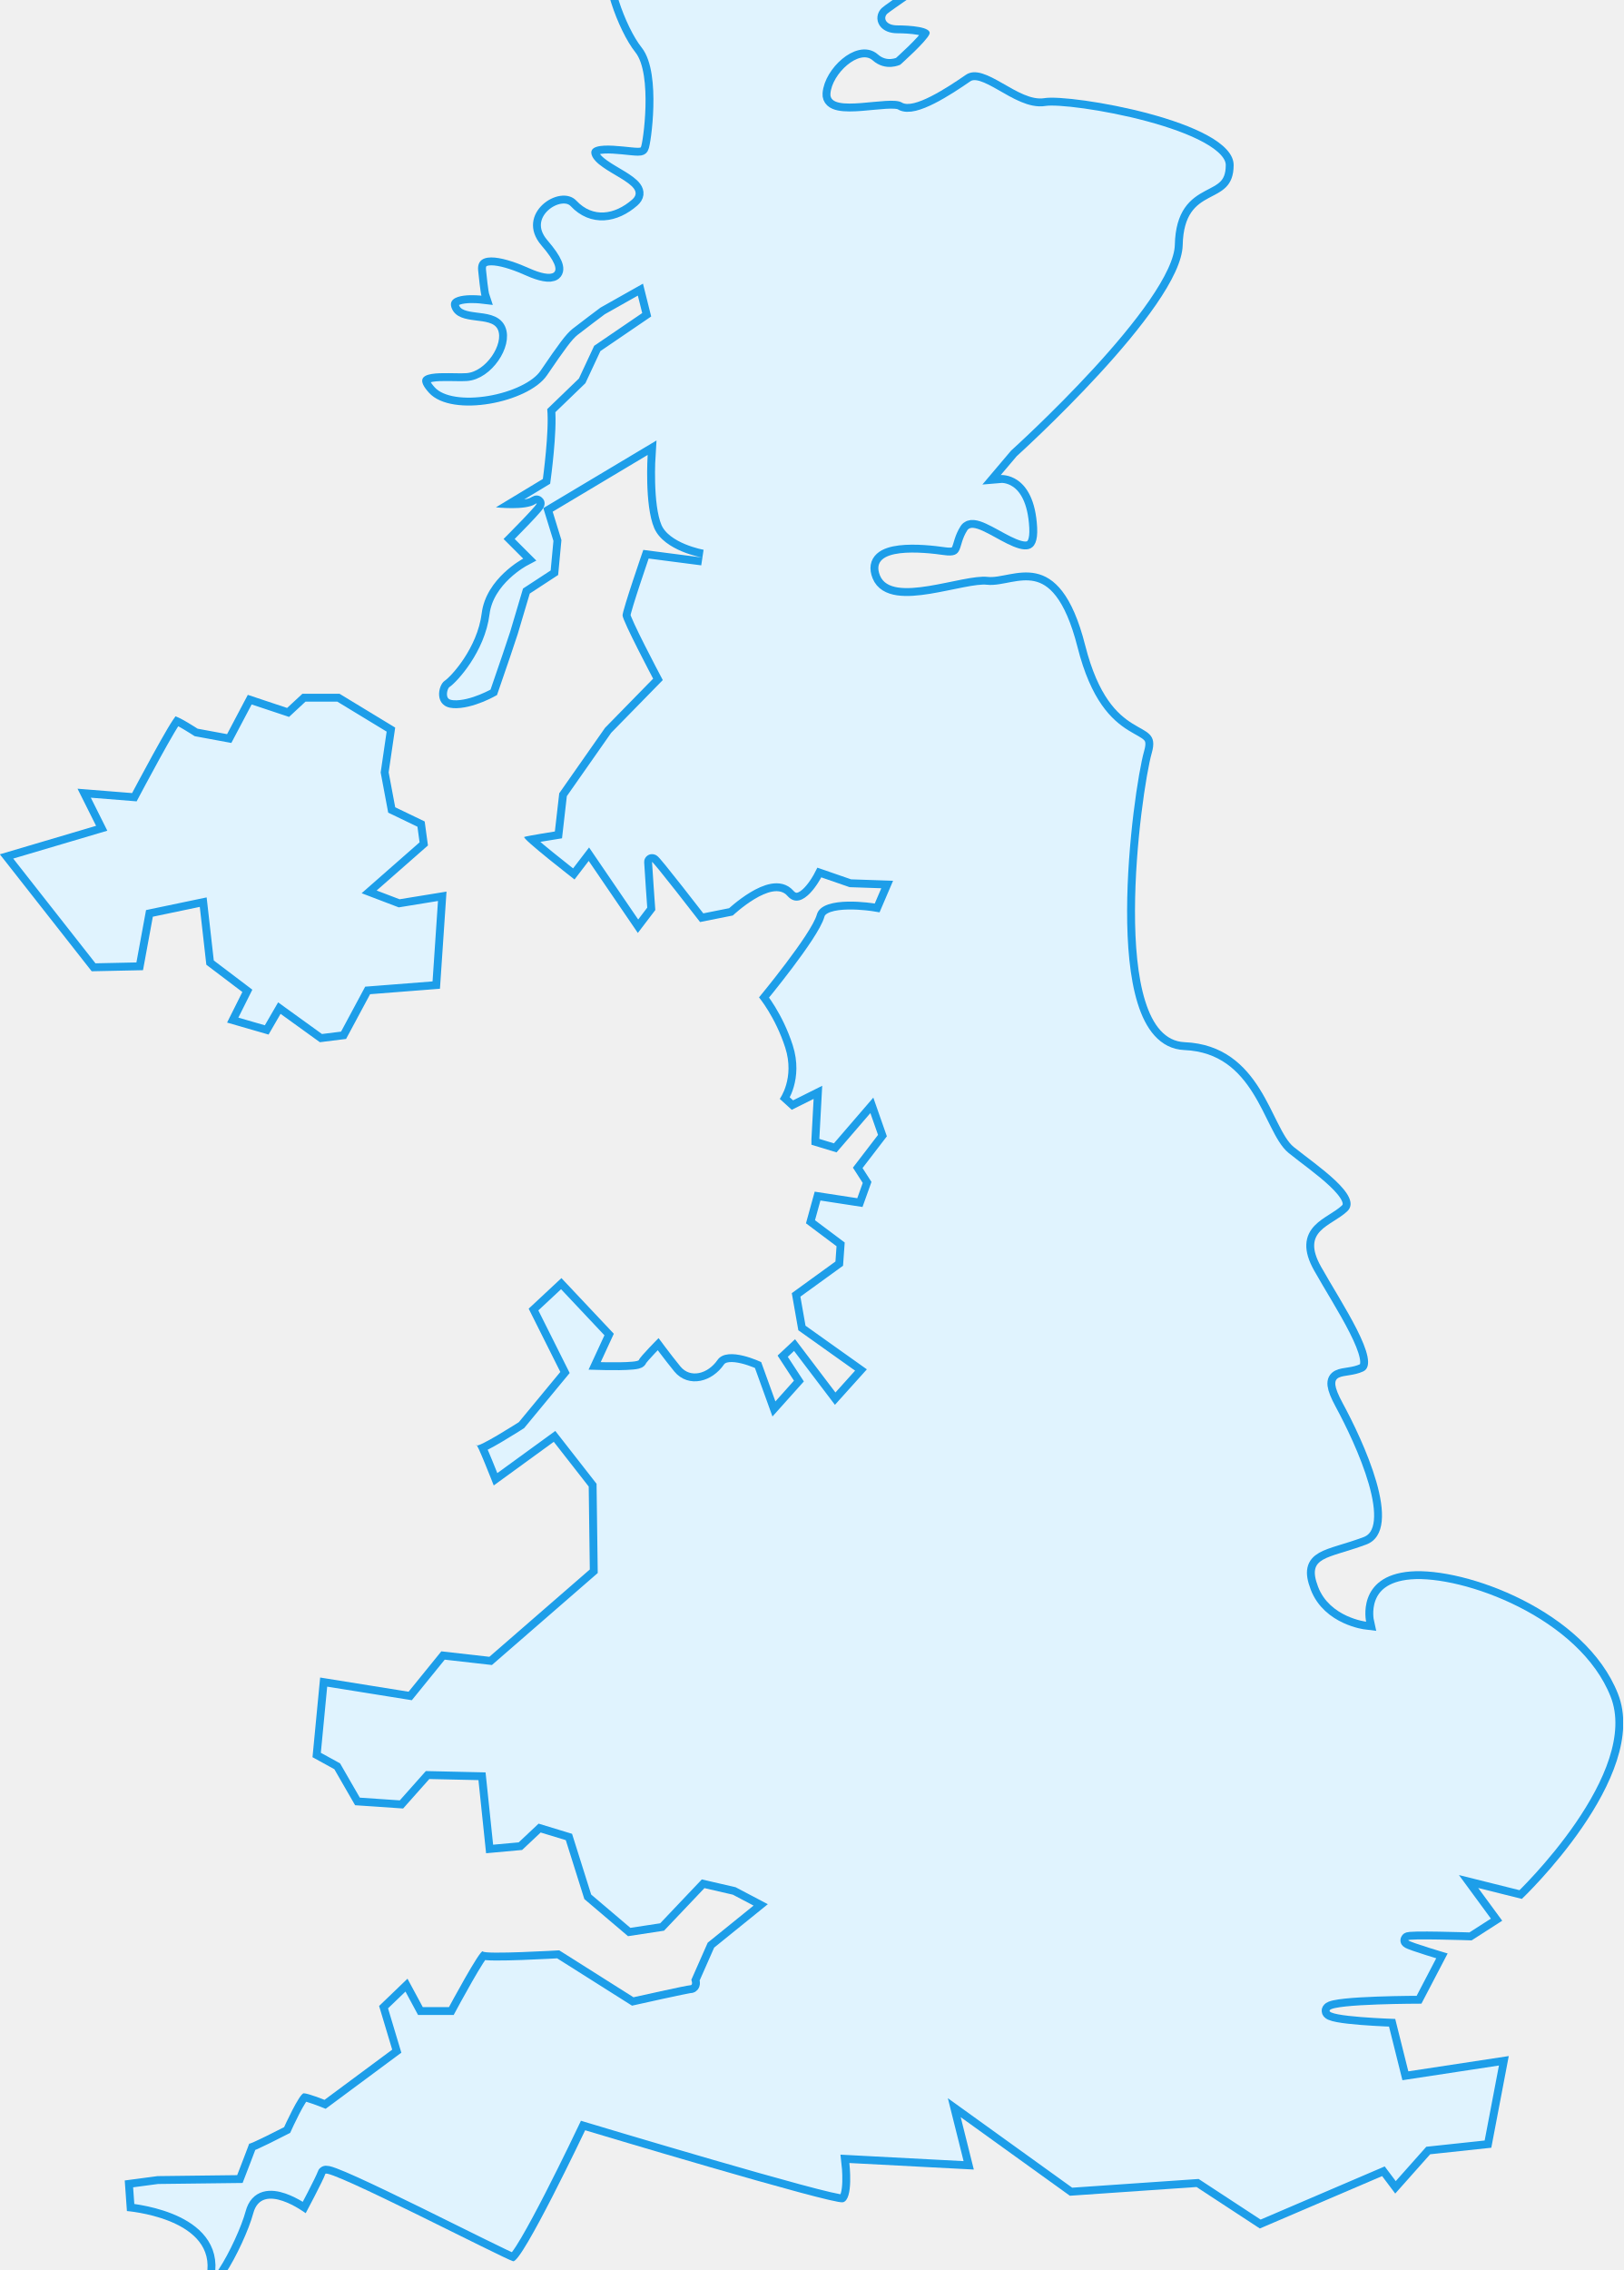
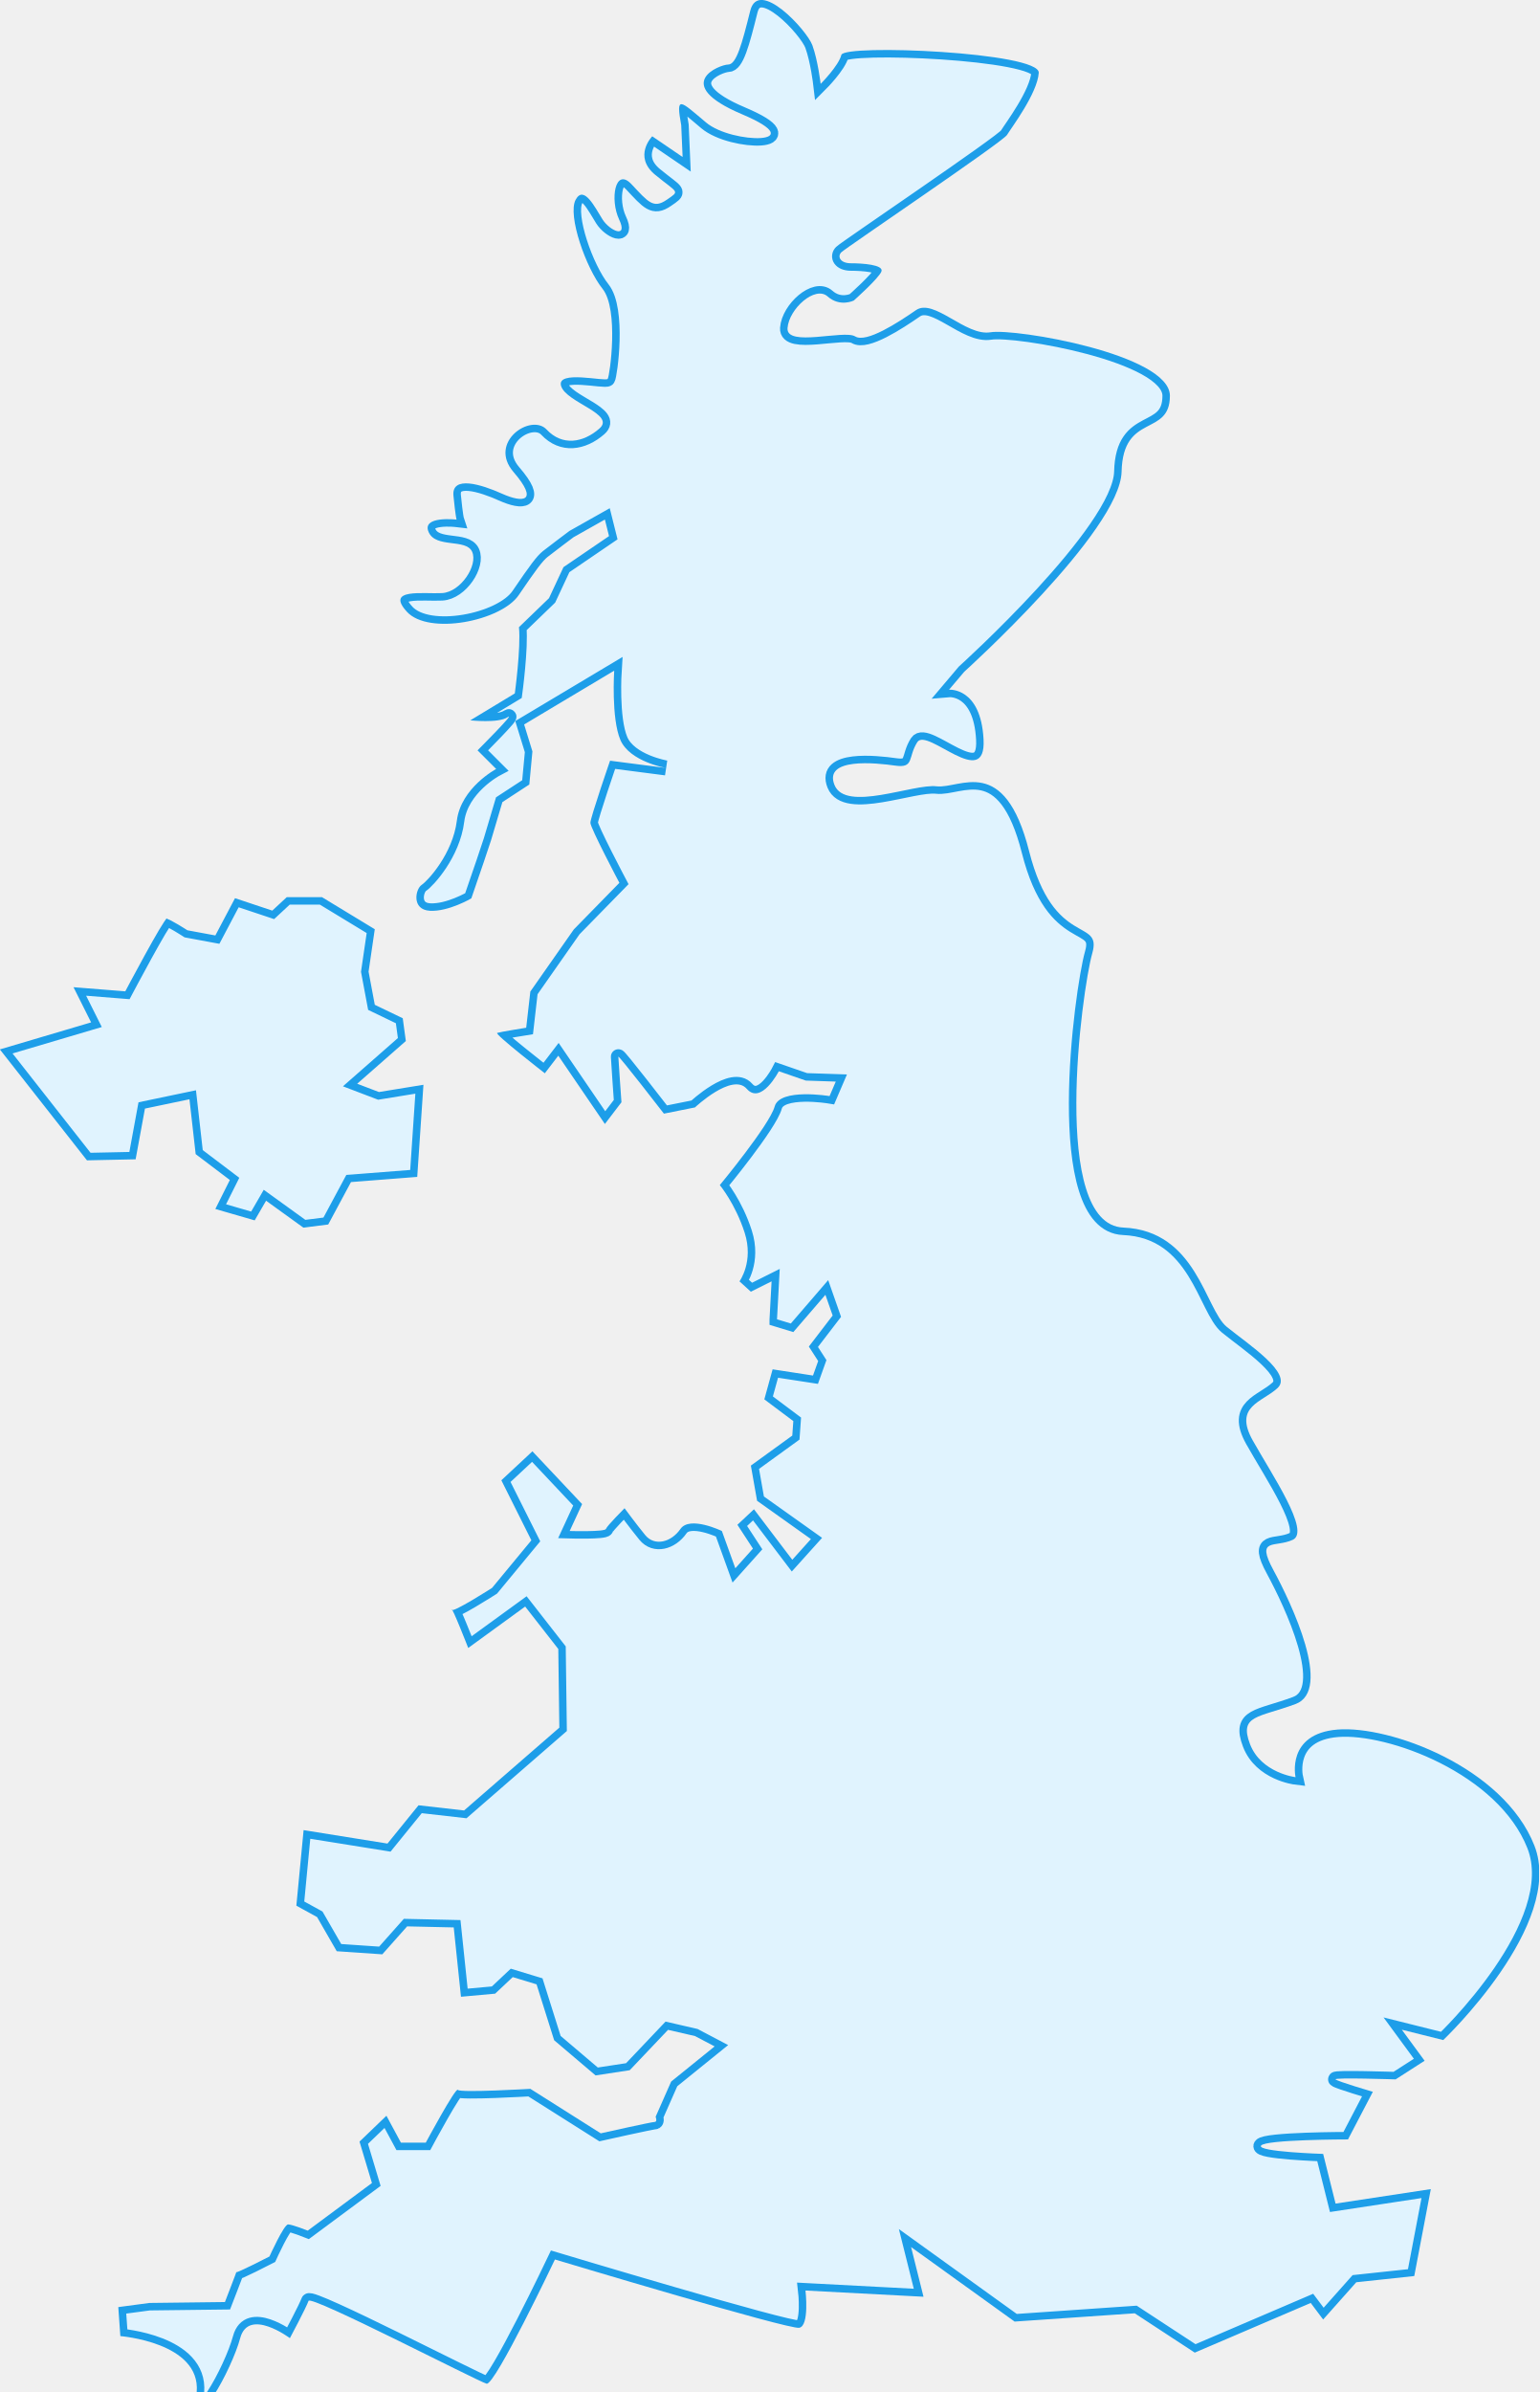
- <svg xmlns="http://www.w3.org/2000/svg" width="206" height="288" viewBox="0 0 206 288" fill="none">
-   <g clip-path="url(#clip0_589_990)">
-     <mask id="path-1-inside-1_589_990" fill="white">
-       <path d="M16.071 280.518C16.071 280.518 26.878 281.349 26.324 287.995C25.77 294.641 31.034 284.949 32.143 280.795C33.251 276.641 38.793 280.795 38.793 280.795C38.793 280.795 41.01 276.641 41.287 275.81C41.564 274.979 64.008 286.61 65.116 286.887C66.225 287.164 74.26 270.272 74.26 270.272C74.26 270.272 105.572 279.687 106.957 279.41C108.342 279.133 107.788 274.426 107.788 274.426L123.582 275.256L121.92 268.61L135.774 278.579L151.846 277.472L159.881 282.733L175.398 276.087L177.061 278.302L181.494 273.318L189.253 272.487L191.469 260.856L178.723 262.795L177.061 256.148C177.061 256.148 168.194 255.871 168.748 255.041C169.302 254.21 180.386 254.21 180.386 254.21L183.711 247.84C183.711 247.84 179 246.456 178.723 246.179C178.446 245.902 186.759 246.179 186.759 246.179L190.638 243.686L187.59 239.533L193.132 240.917C193.132 240.917 209.48 225.409 205.324 214.886C201.168 204.363 185.928 198.824 179 199.378C172.073 199.932 173.367 205.748 173.367 205.748C173.367 205.748 168.748 205.195 167.271 201.318C165.793 197.441 168.379 197.811 173.367 195.964C178.354 194.118 172.811 182.487 170.411 178.056C168.01 173.625 170.597 175.101 172.998 173.994C175.398 172.886 170.226 165.316 167.64 160.701C165.054 156.086 168.887 155.623 170.965 153.685C173.043 151.746 167.086 147.869 164.176 145.516C161.267 143.162 160.158 132.638 150.322 132.223C140.485 131.808 144.78 100.376 146.165 95.53C147.551 90.684 141.039 94.976 137.714 81.869C134.389 68.761 128.478 73.561 125.337 73.192C122.196 72.823 113.145 76.7 111.668 73.007C110.19 69.314 117.209 70.053 119.795 70.423C122.381 70.793 121.458 69.315 122.751 67.285C124.045 65.254 131.987 73.931 131.618 66.916C131.249 59.901 126.999 60.27 126.999 60.27L129.031 57.869C129.031 57.869 149.905 39.038 150.09 31.099C150.275 23.16 156.555 26.483 156.555 20.945C156.555 15.406 135.865 11.898 132.54 12.452C129.215 13.006 124.967 7.836 122.565 9.498C120.163 11.159 115.915 13.928 114.437 13.006C112.96 12.083 105.201 14.482 105.385 11.898C105.569 9.314 109.079 6.176 110.742 7.652C112.405 9.129 114.252 8.206 114.252 8.206C114.252 8.206 117.577 5.252 117.946 4.329C118.315 3.406 115.361 3.221 113.882 3.221C112.403 3.221 112.034 2.299 112.589 1.745C113.143 1.191 134.202 -13.024 134.756 -13.948C135.31 -14.872 138.819 -19.487 139.004 -22.256C139.189 -25.025 112.958 -26.133 112.589 -24.657C112.219 -23.18 109.818 -20.779 109.818 -20.779C109.818 -20.779 109.449 -23.918 108.709 -25.949C107.97 -27.981 101.505 -34.996 100.397 -30.565C99.288 -26.134 98.549 -23.365 97.441 -23.365C96.332 -23.365 89.682 -20.781 99.288 -16.719C108.894 -12.657 97.995 -12.657 94.486 -15.611C90.977 -18.565 90.421 -19.303 91.161 -15.242L91.346 -10.996L87.281 -13.765C87.281 -13.765 84.649 -11.088 87.697 -8.596C90.745 -6.103 91.022 -6.519 89.221 -5.273C87.42 -4.026 86.727 -4.996 84.51 -7.35C82.294 -9.704 81.601 -5.273 82.848 -2.642C84.095 -0.011 81.601 -1.119 80.631 -2.642C79.661 -4.165 78.137 -7.35 77.029 -5.273C75.921 -3.196 78.415 3.866 80.631 6.635C82.848 9.405 81.601 18.266 81.324 18.682C81.047 19.097 74.397 17.435 75.089 19.651C75.782 21.866 82.432 23.389 80.216 25.328C77.999 27.266 75.228 27.682 73.15 25.466C71.072 23.251 65.253 27.128 68.716 31.143C72.18 35.159 69.963 35.297 67.192 34.051C64.421 32.805 60.404 31.559 60.681 34.328C60.958 37.097 61.096 37.513 61.096 37.513C61.096 37.513 56.386 36.959 57.356 39.174C58.325 41.39 62.343 40.005 63.175 41.805C64.006 43.605 61.651 47.205 59.157 47.344C56.663 47.482 51.537 46.651 54.446 49.836C57.356 53.021 67.054 51.082 69.409 47.62C71.764 44.159 72.596 43.051 73.288 42.497C73.981 41.944 76.752 39.867 76.752 39.867L80.945 37.504L81.499 39.719L75.403 43.873L73.463 48.027L69.446 51.904C69.723 54.673 68.891 60.766 68.891 60.766L62.934 64.366C62.934 64.366 66.675 64.781 67.922 63.95C69.168 63.12 63.904 68.381 63.904 68.381L66.398 70.874C66.398 70.874 61.687 73.366 61.133 77.797C60.579 82.228 57.254 85.828 56.422 86.382C55.591 86.935 55.037 89.705 57.531 89.843C60.025 89.982 63.072 88.182 63.072 88.182L64.735 83.335L65.705 80.428L67.229 75.305L70.831 72.951L71.247 68.52L70.138 64.92L82.192 57.719C82.192 57.719 81.776 64.089 83.023 66.997C84.27 69.904 89.119 70.735 89.119 70.735L81.638 69.766C81.638 69.766 79.005 77.381 79.005 78.074C79.005 78.766 82.885 86.105 82.885 86.105L76.788 92.335L70.97 100.643L70.415 105.49C70.415 105.49 66.952 106.043 66.536 106.182C66.121 106.32 72.909 111.582 72.909 111.582L74.71 109.228L80.945 118.367L83.162 115.459C83.162 115.459 82.746 109.643 82.746 109.367C82.746 109.09 88.842 116.982 88.842 116.982L92.998 116.151C92.998 116.151 97.986 111.444 99.925 113.659C101.865 115.874 104.22 111.311 104.22 111.311L107.823 112.557L111.84 112.695L111.009 114.634C111.009 114.634 104.359 113.526 103.666 116.018C102.974 118.511 96.323 126.542 96.323 126.542C96.323 126.542 98.401 129.034 99.648 132.911C100.895 136.788 98.956 139.419 98.956 139.419L100.48 140.803L103.251 139.419L102.974 144.542V145.234L106.16 146.203L110.455 141.219L111.425 143.988L108.238 148.142L109.485 150.08L108.792 152.019L103.389 151.188L102.281 155.204L106.16 158.111L106.022 160.05L100.48 164.065L101.311 168.773L108.515 173.896L106.022 176.666L100.895 169.909L98.679 171.985L100.757 175.17L98.401 177.801L96.6 172.816C96.6 172.816 92.305 170.739 91.059 172.539C89.812 174.339 87.595 174.893 86.348 173.37C85.101 171.847 83.577 169.77 83.577 169.77C83.577 169.77 81.222 172.124 81.083 172.539C80.945 172.955 76.234 172.816 76.234 172.816L77.897 169.216L71.247 162.155L67.09 166.032L71.108 174.062L65.843 180.432C65.843 180.432 60.44 183.893 60.44 183.34C60.44 182.786 62.657 188.463 62.657 188.463L70.277 182.924L74.71 188.601L74.849 199.124L62.103 210.201L56.007 209.509L51.85 214.632L40.628 212.832L39.658 222.94L42.429 224.463L45.062 229.033L51.158 229.448L54.483 225.709L60.717 225.848L61.687 235.125L66.259 234.71L68.614 232.494L71.801 233.463L74.156 240.94L79.698 245.648L84.27 244.95L89.396 239.55L92.998 240.381L95.631 241.766L89.812 246.473L87.734 251.181C87.734 251.181 88.011 251.874 87.595 251.874C87.179 251.874 80.391 253.397 80.391 253.397L70.97 247.443C70.97 247.443 61.548 247.997 61.271 247.581C60.994 247.166 56.977 254.643 56.977 254.643H53.651L51.712 251.043L48.11 254.504L49.772 260.043L41.182 266.412C41.182 266.412 39.104 265.582 38.55 265.582C37.996 265.582 36.056 269.874 36.056 269.874C36.056 269.874 31.484 272.228 31.623 271.951C31.761 271.674 30.099 275.966 30.099 275.966L19.985 276.088L15.829 276.642L16.106 280.519L16.071 280.518Z" />
+ <svg xmlns="http://www.w3.org/2000/svg" width="206" height="320" viewBox="0 0 206 320" fill="none">
+   <g clip-path="url(#clip0_688_5181)">
+     <mask id="path-1-inside-1_688_5181" fill="white">
+       <path d="M16.071 312.518C16.071 312.518 26.878 313.349 26.324 319.995C25.77 326.641 31.034 316.949 32.143 312.795C33.251 308.641 38.793 312.795 38.793 312.795C38.793 312.795 41.01 308.641 41.287 307.81C41.564 306.979 64.008 318.61 65.116 318.887C66.225 319.164 74.26 302.272 74.26 302.272C74.26 302.272 105.572 311.687 106.957 311.41C108.342 311.133 107.788 306.426 107.788 306.426L123.582 307.256L121.92 300.61L135.774 310.579L151.846 309.472L159.881 314.733L175.398 308.087L177.061 310.302L181.494 305.318L189.253 304.487L191.469 292.856L178.723 294.795L177.061 288.148C177.061 288.148 168.194 287.871 168.748 287.041C169.302 286.21 180.386 286.21 180.386 286.21L183.711 279.84C183.711 279.84 179 278.456 178.723 278.179C178.446 277.902 186.759 278.179 186.759 278.179L190.638 275.686L187.59 271.533L193.132 272.917C193.132 272.917 209.48 257.409 205.324 246.886C201.168 236.363 185.928 230.824 179 231.378C172.073 231.932 173.367 237.748 173.367 237.748C173.367 237.748 168.748 237.195 167.271 233.318C165.793 229.441 168.379 229.811 173.367 227.964C178.354 226.118 172.811 214.487 170.411 210.056C168.01 205.625 170.597 207.101 172.998 205.994C175.398 204.886 170.226 197.316 167.64 192.701C165.054 188.086 168.887 187.623 170.965 185.685C173.043 183.746 167.086 179.869 164.176 177.516C161.267 175.162 160.158 164.638 150.322 164.223C140.485 163.808 144.78 132.376 146.165 127.53C147.551 122.684 141.039 126.976 137.714 113.869C134.389 100.761 128.478 105.561 125.337 105.192C122.196 104.823 113.145 108.7 111.668 105.007C110.19 101.314 117.209 102.053 119.795 102.423C122.381 102.793 121.458 101.315 122.751 99.285C124.045 97.254 131.987 105.931 131.618 98.916C131.249 91.901 126.999 92.269 126.999 92.269L129.031 89.869C129.031 89.869 149.905 71.038 150.09 63.099C150.275 55.16 156.555 58.483 156.555 52.945C156.555 47.406 135.865 43.898 132.54 44.452C129.215 45.006 124.967 39.836 122.565 41.498C120.163 43.159 115.915 45.928 114.437 45.006C112.96 44.083 105.201 46.482 105.385 43.898C105.569 41.314 109.079 38.175 110.742 39.652C112.405 41.129 114.252 40.206 114.252 40.206C114.252 40.206 117.577 37.252 117.946 36.329C118.315 35.406 115.361 35.221 113.882 35.221C112.403 35.221 112.034 34.298 112.589 33.745C113.143 33.191 134.202 18.976 134.756 18.052C135.31 17.128 138.819 12.513 139.004 9.744C139.189 6.975 112.958 5.867 112.589 7.343C112.219 8.82 109.818 11.22 109.818 11.22C109.818 11.22 109.449 8.082 108.709 6.051C107.97 4.019 101.505 -2.996 100.397 1.435C99.288 5.866 98.549 8.635 97.441 8.635C96.332 8.635 89.682 11.219 99.288 15.281C108.894 19.343 97.995 19.343 94.486 16.389C90.977 13.435 90.421 12.697 91.161 16.758L91.346 21.004L87.281 18.235C87.281 18.235 84.649 20.912 87.697 23.404C90.745 25.896 91.022 25.481 89.221 26.727C87.42 27.974 86.727 27.004 84.51 24.65C82.294 22.297 81.601 26.727 82.848 29.358C84.095 31.989 81.601 30.881 80.631 29.358C79.661 27.835 78.137 24.65 77.029 26.727C75.921 28.804 78.415 35.866 80.631 38.635C82.848 41.404 81.601 50.266 81.324 50.682C81.047 51.097 74.397 49.435 75.089 51.651C75.782 53.866 82.432 55.389 80.216 57.328C77.999 59.266 75.228 59.682 73.15 57.466C71.072 55.251 65.253 59.128 68.716 63.143C72.18 67.159 69.963 67.297 67.192 66.051C64.421 64.805 60.404 63.559 60.681 66.328C60.958 69.097 61.096 69.513 61.096 69.513C61.096 69.513 56.386 68.959 57.356 71.174C58.325 73.39 62.343 72.005 63.175 73.805C64.006 75.605 61.651 79.205 59.157 79.344C56.663 79.482 51.537 78.651 54.446 81.836C57.356 85.021 67.054 83.082 69.409 79.621C71.764 76.159 72.596 75.051 73.288 74.497C73.981 73.944 76.752 71.867 76.752 71.867L80.945 69.504L81.499 71.719L75.403 75.873L73.463 80.027L69.446 83.904C69.723 86.673 68.891 92.766 68.891 92.766L62.934 96.366C62.934 96.366 66.675 96.781 67.922 95.95C69.168 95.12 63.904 100.381 63.904 100.381L66.398 102.874C66.398 102.874 61.687 105.366 61.133 109.797C60.579 114.228 57.254 117.828 56.422 118.382C55.591 118.935 55.037 121.705 57.531 121.843C60.025 121.982 63.072 120.182 63.072 120.182L64.735 115.335L65.705 112.428L67.229 107.304L70.831 104.951L71.247 100.52L70.138 96.92L82.192 89.719C82.192 89.719 81.776 96.089 83.023 98.997C84.27 101.904 89.119 102.735 89.119 102.735L81.638 101.766C81.638 101.766 79.005 109.381 79.005 110.074C79.005 110.766 82.885 118.105 82.885 118.105L76.788 124.336L70.97 132.643L70.415 137.49C70.415 137.49 66.952 138.043 66.536 138.182C66.121 138.32 72.909 143.582 72.909 143.582L74.71 141.228L80.945 150.367L83.162 147.459C83.162 147.459 82.746 141.643 82.746 141.367C82.746 141.09 88.842 148.982 88.842 148.982L92.998 148.151C92.998 148.151 97.986 143.444 99.925 145.659C101.865 147.874 104.22 143.311 104.22 143.311L107.823 144.557L111.84 144.695L111.009 146.634C111.009 146.634 104.359 145.526 103.666 148.018C102.974 150.511 96.323 158.542 96.323 158.542C96.323 158.542 98.401 161.034 99.648 164.911C100.895 168.788 98.956 171.419 98.956 171.419L100.48 172.803L103.251 171.419L102.974 176.542V177.234L106.16 178.203L110.455 173.219L111.425 175.988L108.238 180.142L109.485 182.08L108.792 184.019L103.389 183.188L102.281 187.204L106.16 190.111L106.022 192.05L100.48 196.065L101.311 200.773L108.515 205.896L106.022 208.666L100.895 201.909L98.679 203.985L100.757 207.17L98.401 209.801L96.6 204.816C96.6 204.816 92.305 202.739 91.059 204.539C89.812 206.339 87.595 206.893 86.348 205.37C85.101 203.847 83.577 201.77 83.577 201.77C83.577 201.77 81.222 204.124 81.083 204.539C80.945 204.955 76.234 204.816 76.234 204.816L77.897 201.216L71.247 194.155L67.09 198.032L71.108 206.062L65.843 212.432C65.843 212.432 60.44 215.893 60.44 215.34C60.44 214.786 62.657 220.463 62.657 220.463L70.277 214.924L74.71 220.601L74.849 231.124L62.103 242.201L56.007 241.509L51.85 246.632L40.628 244.832L39.658 254.94L42.429 256.463L45.062 261.033L51.158 261.448L54.483 257.709L60.717 257.848L61.687 267.125L66.259 266.71L68.614 264.494L71.801 265.463L74.156 272.94L79.698 277.648L84.27 276.95L89.396 271.55L92.998 272.381L95.631 273.766L89.812 278.473L87.734 283.181C87.734 283.181 88.011 283.874 87.595 283.874C87.179 283.874 80.391 285.397 80.391 285.397L70.97 279.443C70.97 279.443 61.548 279.997 61.271 279.581C60.994 279.166 56.977 286.643 56.977 286.643H53.651L51.712 283.043L48.11 286.504L49.772 292.043L41.182 298.412C41.182 298.412 39.104 297.582 38.55 297.582C37.996 297.582 36.056 301.874 36.056 301.874C36.056 301.874 31.484 304.228 31.623 303.951C31.761 303.674 30.099 307.966 30.099 307.966L19.985 308.088L15.829 308.642L16.106 312.519L16.071 312.518Z" />
    </mask>
-     <path d="M16.071 280.518C16.071 280.518 26.878 281.349 26.324 287.995C25.77 294.641 31.034 284.949 32.143 280.795C33.251 276.641 38.793 280.795 38.793 280.795C38.793 280.795 41.01 276.641 41.287 275.81C41.564 274.979 64.008 286.61 65.116 286.887C66.225 287.164 74.26 270.272 74.26 270.272C74.26 270.272 105.572 279.687 106.957 279.41C108.342 279.133 107.788 274.426 107.788 274.426L123.582 275.256L121.92 268.61L135.774 278.579L151.846 277.472L159.881 282.733L175.398 276.087L177.061 278.302L181.494 273.318L189.253 272.487L191.469 260.856L178.723 262.795L177.061 256.148C177.061 256.148 168.194 255.871 168.748 255.041C169.302 254.21 180.386 254.21 180.386 254.21L183.711 247.84C183.711 247.84 179 246.456 178.723 246.179C178.446 245.902 186.759 246.179 186.759 246.179L190.638 243.686L187.59 239.533L193.132 240.917C193.132 240.917 209.48 225.409 205.324 214.886C201.168 204.363 185.928 198.824 179 199.378C172.073 199.932 173.367 205.748 173.367 205.748C173.367 205.748 168.748 205.195 167.271 201.318C165.793 197.441 168.379 197.811 173.367 195.964C178.354 194.118 172.811 182.487 170.411 178.056C168.01 173.625 170.597 175.101 172.998 173.994C175.398 172.886 170.226 165.316 167.64 160.701C165.054 156.086 168.887 155.623 170.965 153.685C173.043 151.746 167.086 147.869 164.176 145.516C161.267 143.162 160.158 132.638 150.322 132.223C140.485 131.808 144.78 100.376 146.165 95.53C147.551 90.684 141.039 94.976 137.714 81.869C134.389 68.761 128.478 73.561 125.337 73.192C122.196 72.823 113.145 76.7 111.668 73.007C110.19 69.314 117.209 70.053 119.795 70.423C122.381 70.793 121.458 69.315 122.751 67.285C124.045 65.254 131.987 73.931 131.618 66.916C131.249 59.901 126.999 60.27 126.999 60.27L129.031 57.869C129.031 57.869 149.905 39.038 150.09 31.099C150.275 23.16 156.555 26.483 156.555 20.945C156.555 15.406 135.865 11.898 132.54 12.452C129.215 13.006 124.967 7.836 122.565 9.498C120.163 11.159 115.915 13.928 114.437 13.006C112.96 12.083 105.201 14.482 105.385 11.898C105.569 9.314 109.079 6.176 110.742 7.652C112.405 9.129 114.252 8.206 114.252 8.206C114.252 8.206 117.577 5.252 117.946 4.329C118.315 3.406 115.361 3.221 113.882 3.221C112.403 3.221 112.034 2.299 112.589 1.745C113.143 1.191 134.202 -13.024 134.756 -13.948C135.31 -14.872 138.819 -19.487 139.004 -22.256C139.189 -25.025 112.958 -26.133 112.589 -24.657C112.219 -23.18 109.818 -20.779 109.818 -20.779C109.818 -20.779 109.449 -23.918 108.709 -25.949C107.97 -27.981 101.505 -34.996 100.397 -30.565C99.288 -26.134 98.549 -23.365 97.441 -23.365C96.332 -23.365 89.682 -20.781 99.288 -16.719C108.894 -12.657 97.995 -12.657 94.486 -15.611C90.977 -18.565 90.421 -19.303 91.161 -15.242L91.346 -10.996L87.281 -13.765C87.281 -13.765 84.649 -11.088 87.697 -8.596C90.745 -6.103 91.022 -6.519 89.221 -5.273C87.42 -4.026 86.727 -4.996 84.51 -7.35C82.294 -9.704 81.601 -5.273 82.848 -2.642C84.095 -0.011 81.601 -1.119 80.631 -2.642C79.661 -4.165 78.137 -7.35 77.029 -5.273C75.921 -3.196 78.415 3.866 80.631 6.635C82.848 9.405 81.601 18.266 81.324 18.682C81.047 19.097 74.397 17.435 75.089 19.651C75.782 21.866 82.432 23.389 80.216 25.328C77.999 27.266 75.228 27.682 73.15 25.466C71.072 23.251 65.253 27.128 68.716 31.143C72.18 35.159 69.963 35.297 67.192 34.051C64.421 32.805 60.404 31.559 60.681 34.328C60.958 37.097 61.096 37.513 61.096 37.513C61.096 37.513 56.386 36.959 57.356 39.174C58.325 41.39 62.343 40.005 63.175 41.805C64.006 43.605 61.651 47.205 59.157 47.344C56.663 47.482 51.537 46.651 54.446 49.836C57.356 53.021 67.054 51.082 69.409 47.62C71.764 44.159 72.596 43.051 73.288 42.497C73.981 41.944 76.752 39.867 76.752 39.867L80.945 37.504L81.499 39.719L75.403 43.873L73.463 48.027L69.446 51.904C69.723 54.673 68.891 60.766 68.891 60.766L62.934 64.366C62.934 64.366 66.675 64.781 67.922 63.95C69.168 63.12 63.904 68.381 63.904 68.381L66.398 70.874C66.398 70.874 61.687 73.366 61.133 77.797C60.579 82.228 57.254 85.828 56.422 86.382C55.591 86.935 55.037 89.705 57.531 89.843C60.025 89.982 63.072 88.182 63.072 88.182L64.735 83.335L65.705 80.428L67.229 75.305L70.831 72.951L71.247 68.52L70.138 64.92L82.192 57.719C82.192 57.719 81.776 64.089 83.023 66.997C84.27 69.904 89.119 70.735 89.119 70.735L81.638 69.766C81.638 69.766 79.005 77.381 79.005 78.074C79.005 78.766 82.885 86.105 82.885 86.105L76.788 92.335L70.97 100.643L70.415 105.49C70.415 105.49 66.952 106.043 66.536 106.182C66.121 106.32 72.909 111.582 72.909 111.582L74.71 109.228L80.945 118.367L83.162 115.459C83.162 115.459 82.746 109.643 82.746 109.367C82.746 109.09 88.842 116.982 88.842 116.982L92.998 116.151C92.998 116.151 97.986 111.444 99.925 113.659C101.865 115.874 104.22 111.311 104.22 111.311L107.823 112.557L111.84 112.695L111.009 114.634C111.009 114.634 104.359 113.526 103.666 116.018C102.974 118.511 96.323 126.542 96.323 126.542C96.323 126.542 98.401 129.034 99.648 132.911C100.895 136.788 98.956 139.419 98.956 139.419L100.48 140.803L103.251 139.419L102.974 144.542V145.234L106.16 146.203L110.455 141.219L111.425 143.988L108.238 148.142L109.485 150.08L108.792 152.019L103.389 151.188L102.281 155.204L106.16 158.111L106.022 160.05L100.48 164.065L101.311 168.773L108.515 173.896L106.022 176.666L100.895 169.909L98.679 171.985L100.757 175.17L98.401 177.801L96.6 172.816C96.6 172.816 92.305 170.739 91.059 172.539C89.812 174.339 87.595 174.893 86.348 173.37C85.101 171.847 83.577 169.77 83.577 169.77C83.577 169.77 81.222 172.124 81.083 172.539C80.945 172.955 76.234 172.816 76.234 172.816L77.897 169.216L71.247 162.155L67.09 166.032L71.108 174.062L65.843 180.432C65.843 180.432 60.44 183.893 60.44 183.34C60.44 182.786 62.657 188.463 62.657 188.463L70.277 182.924L74.71 188.601L74.849 199.124L62.103 210.201L56.007 209.509L51.85 214.632L40.628 212.832L39.658 222.94L42.429 224.463L45.062 229.033L51.158 229.448L54.483 225.709L60.717 225.848L61.687 235.125L66.259 234.71L68.614 232.494L71.801 233.463L74.156 240.94L79.698 245.648L84.27 244.95L89.396 239.55L92.998 240.381L95.631 241.766L89.812 246.473L87.734 251.181C87.734 251.181 88.011 251.874 87.595 251.874C87.179 251.874 80.391 253.397 80.391 253.397L70.97 247.443C70.97 247.443 61.548 247.997 61.271 247.581C60.994 247.166 56.977 254.643 56.977 254.643H53.651L51.712 251.043L48.11 254.504L49.772 260.043L41.182 266.412C41.182 266.412 39.104 265.582 38.55 265.582C37.996 265.582 36.056 269.874 36.056 269.874C36.056 269.874 31.484 272.228 31.623 271.951C31.761 271.674 30.099 275.966 30.099 275.966L19.985 276.088L15.829 276.642L16.106 280.519L16.071 280.518Z" fill="#E0F3FE" stroke="#1D9EE9" stroke-width="2" mask="url(#path-1-inside-1_589_990)" />
-     <path d="M42.947 88.519L49.609 92.566L48.827 97.916L48.815 97.999L48.831 98.081L49.662 102.512L49.709 102.761L49.937 102.87L53.435 104.553L53.777 107.067L47.468 112.606L46.845 113.153L47.62 113.449L50.529 114.557L50.655 114.604L50.788 114.583L56.123 113.715L55.363 124.979L46.928 125.638L46.655 125.658L46.526 125.899L43.601 131.348L40.727 131.708L35.898 128.223L35.45 127.899L35.174 128.378L33.846 130.669L29.533 129.422L31.204 126.083L31.39 125.711L31.059 125.46L26.657 122.127L25.851 115.003L25.789 114.457L25.251 114.569L19.294 115.815L18.965 115.885L18.904 116.215L17.73 122.598L11.877 122.723L0.83 108.659L12.334 105.253L12.906 105.084L12.639 104.55L10.681 100.635L16.724 101.118L17.052 101.145L17.206 100.854L17.207 100.852C17.208 100.85 17.209 100.849 17.21 100.847C17.212 100.842 17.216 100.835 17.221 100.826C17.23 100.808 17.245 100.781 17.264 100.745C17.301 100.674 17.357 100.571 17.427 100.438C17.567 100.174 17.769 99.795 18.012 99.342C18.498 98.434 19.152 97.224 19.817 96.015C20.483 94.805 21.16 93.599 21.694 92.697C21.962 92.245 22.191 91.877 22.362 91.625C22.395 91.577 22.425 91.534 22.451 91.497C22.519 91.527 22.598 91.565 22.686 91.61C22.952 91.746 23.275 91.931 23.592 92.119C23.907 92.307 24.211 92.494 24.436 92.636C24.549 92.706 24.641 92.766 24.705 92.807C24.737 92.827 24.762 92.843 24.779 92.853C24.788 92.859 24.794 92.863 24.799 92.866C24.801 92.868 24.803 92.868 24.804 92.869L24.805 92.87L24.889 92.924L24.985 92.942L28.727 93.635L29.088 93.701L29.26 93.376L31.693 88.766L36.279 90.294L36.56 90.388L36.777 90.186L38.572 88.519H42.947Z" fill="#E0F3FE" stroke="#1D9EE9" />
+     <path d="M16.071 312.518C16.071 312.518 26.878 313.349 26.324 319.995C25.77 326.641 31.034 316.949 32.143 312.795C33.251 308.641 38.793 312.795 38.793 312.795C38.793 312.795 41.01 308.641 41.287 307.81C41.564 306.979 64.008 318.61 65.116 318.887C66.225 319.164 74.26 302.272 74.26 302.272C74.26 302.272 105.572 311.687 106.957 311.41C108.342 311.133 107.788 306.426 107.788 306.426L123.582 307.256L121.92 300.61L135.774 310.579L151.846 309.472L159.881 314.733L175.398 308.087L177.061 310.302L181.494 305.318L189.253 304.487L191.469 292.856L178.723 294.795L177.061 288.148C177.061 288.148 168.194 287.871 168.748 287.041C169.302 286.21 180.386 286.21 180.386 286.21L183.711 279.84C183.711 279.84 179 278.456 178.723 278.179C178.446 277.902 186.759 278.179 186.759 278.179L190.638 275.686L187.59 271.533L193.132 272.917C193.132 272.917 209.48 257.409 205.324 246.886C201.168 236.363 185.928 230.824 179 231.378C172.073 231.932 173.367 237.748 173.367 237.748C173.367 237.748 168.748 237.195 167.271 233.318C165.793 229.441 168.379 229.811 173.367 227.964C178.354 226.118 172.811 214.487 170.411 210.056C168.01 205.625 170.597 207.101 172.998 205.994C175.398 204.886 170.226 197.316 167.64 192.701C165.054 188.086 168.887 187.623 170.965 185.685C173.043 183.746 167.086 179.869 164.176 177.516C161.267 175.162 160.158 164.638 150.322 164.223C140.485 163.808 144.78 132.376 146.165 127.53C147.551 122.684 141.039 126.976 137.714 113.869C134.389 100.761 128.478 105.561 125.337 105.192C122.196 104.823 113.145 108.7 111.668 105.007C110.19 101.314 117.209 102.053 119.795 102.423C122.381 102.793 121.458 101.315 122.751 99.285C124.045 97.254 131.987 105.931 131.618 98.916C131.249 91.901 126.999 92.269 126.999 92.269L129.031 89.869C129.031 89.869 149.905 71.038 150.09 63.099C150.275 55.16 156.555 58.483 156.555 52.945C156.555 47.406 135.865 43.898 132.54 44.452C129.215 45.006 124.967 39.836 122.565 41.498C120.163 43.159 115.915 45.928 114.437 45.006C112.96 44.083 105.201 46.482 105.385 43.898C105.569 41.314 109.079 38.175 110.742 39.652C112.405 41.129 114.252 40.206 114.252 40.206C114.252 40.206 117.577 37.252 117.946 36.329C118.315 35.406 115.361 35.221 113.882 35.221C112.403 35.221 112.034 34.298 112.589 33.745C113.143 33.191 134.202 18.976 134.756 18.052C135.31 17.128 138.819 12.513 139.004 9.744C139.189 6.975 112.958 5.867 112.589 7.343C112.219 8.82 109.818 11.22 109.818 11.22C109.818 11.22 109.449 8.082 108.709 6.051C107.97 4.019 101.505 -2.996 100.397 1.435C99.288 5.866 98.549 8.635 97.441 8.635C96.332 8.635 89.682 11.219 99.288 15.281C108.894 19.343 97.995 19.343 94.486 16.389C90.977 13.435 90.421 12.697 91.161 16.758L91.346 21.004L87.281 18.235C87.281 18.235 84.649 20.912 87.697 23.404C90.745 25.896 91.022 25.481 89.221 26.727C87.42 27.974 86.727 27.004 84.51 24.65C82.294 22.297 81.601 26.727 82.848 29.358C84.095 31.989 81.601 30.881 80.631 29.358C79.661 27.835 78.137 24.65 77.029 26.727C75.921 28.804 78.415 35.866 80.631 38.635C82.848 41.404 81.601 50.266 81.324 50.682C81.047 51.097 74.397 49.435 75.089 51.651C75.782 53.866 82.432 55.389 80.216 57.328C77.999 59.266 75.228 59.682 73.15 57.466C71.072 55.251 65.253 59.128 68.716 63.143C72.18 67.159 69.963 67.297 67.192 66.051C64.421 64.805 60.404 63.559 60.681 66.328C60.958 69.097 61.096 69.513 61.096 69.513C61.096 69.513 56.386 68.959 57.356 71.174C58.325 73.39 62.343 72.005 63.175 73.805C64.006 75.605 61.651 79.205 59.157 79.344C56.663 79.482 51.537 78.651 54.446 81.836C57.356 85.021 67.054 83.082 69.409 79.621C71.764 76.159 72.596 75.051 73.288 74.497C73.981 73.944 76.752 71.867 76.752 71.867L80.945 69.504L81.499 71.719L75.403 75.873L73.463 80.027L69.446 83.904C69.723 86.673 68.891 92.766 68.891 92.766L62.934 96.366C62.934 96.366 66.675 96.781 67.922 95.95C69.168 95.12 63.904 100.381 63.904 100.381L66.398 102.874C66.398 102.874 61.687 105.366 61.133 109.797C60.579 114.228 57.254 117.828 56.422 118.382C55.591 118.935 55.037 121.705 57.531 121.843C60.025 121.982 63.072 120.182 63.072 120.182L64.735 115.335L65.705 112.428L67.229 107.304L70.831 104.951L71.247 100.52L70.138 96.92L82.192 89.719C82.192 89.719 81.776 96.089 83.023 98.997C84.27 101.904 89.119 102.735 89.119 102.735L81.638 101.766C81.638 101.766 79.005 109.381 79.005 110.074C79.005 110.766 82.885 118.105 82.885 118.105L76.788 124.336L70.97 132.643L70.415 137.49C70.415 137.49 66.952 138.043 66.536 138.182C66.121 138.32 72.909 143.582 72.909 143.582L74.71 141.228L80.945 150.367L83.162 147.459C83.162 147.459 82.746 141.643 82.746 141.367C82.746 141.09 88.842 148.982 88.842 148.982L92.998 148.151C92.998 148.151 97.986 143.444 99.925 145.659C101.865 147.874 104.22 143.311 104.22 143.311L107.823 144.557L111.84 144.695L111.009 146.634C111.009 146.634 104.359 145.526 103.666 148.018C102.974 150.511 96.323 158.542 96.323 158.542C96.323 158.542 98.401 161.034 99.648 164.911C100.895 168.788 98.956 171.419 98.956 171.419L100.48 172.803L103.251 171.419L102.974 176.542V177.234L106.16 178.203L110.455 173.219L111.425 175.988L108.238 180.142L109.485 182.08L108.792 184.019L103.389 183.188L102.281 187.204L106.16 190.111L106.022 192.05L100.48 196.065L101.311 200.773L108.515 205.896L106.022 208.666L100.895 201.909L98.679 203.985L100.757 207.17L98.401 209.801L96.6 204.816C96.6 204.816 92.305 202.739 91.059 204.539C89.812 206.339 87.595 206.893 86.348 205.37C85.101 203.847 83.577 201.77 83.577 201.77C83.577 201.77 81.222 204.124 81.083 204.539C80.945 204.955 76.234 204.816 76.234 204.816L77.897 201.216L71.247 194.155L67.09 198.032L71.108 206.062L65.843 212.432C65.843 212.432 60.44 215.893 60.44 215.34C60.44 214.786 62.657 220.463 62.657 220.463L70.277 214.924L74.71 220.601L74.849 231.124L62.103 242.201L56.007 241.509L51.85 246.632L40.628 244.832L39.658 254.94L42.429 256.463L45.062 261.033L51.158 261.448L54.483 257.709L60.717 257.848L61.687 267.125L66.259 266.71L68.614 264.494L71.801 265.463L74.156 272.94L79.698 277.648L84.27 276.95L89.396 271.55L92.998 272.381L95.631 273.766L89.812 278.473L87.734 283.181C87.734 283.181 88.011 283.874 87.595 283.874C87.179 283.874 80.391 285.397 80.391 285.397L70.97 279.443C70.97 279.443 61.548 279.997 61.271 279.581C60.994 279.166 56.977 286.643 56.977 286.643H53.651L51.712 283.043L48.11 286.504L49.772 292.043L41.182 298.412C41.182 298.412 39.104 297.582 38.55 297.582C37.996 297.582 36.056 301.874 36.056 301.874C36.056 301.874 31.484 304.228 31.623 303.951C31.761 303.674 30.099 307.966 30.099 307.966L19.985 308.088L15.829 308.642L16.106 312.519L16.071 312.518Z" fill="#E0F3FE" stroke="#1D9EE9" stroke-width="2" mask="url(#path-1-inside-1_688_5181)" />
+     <path d="M42.947 120.521L49.609 124.567L48.827 129.917L48.815 130L48.831 130.082L49.662 134.513L49.709 134.762L49.937 134.871L53.435 136.554L53.777 139.068L47.468 144.607L46.845 145.154L47.62 145.45L50.529 146.558L50.655 146.605L50.788 146.584L56.123 145.716L55.363 156.979L46.928 157.639L46.655 157.659L46.526 157.9L43.601 163.349L40.727 163.709L35.898 160.224L35.45 159.9L35.174 160.379L33.846 162.67L29.533 161.423L31.204 158.084L31.39 157.712L31.059 157.461L26.657 154.128L25.851 147.004L25.789 146.458L25.251 146.57L19.294 147.816L18.965 147.886L18.904 148.216L17.73 154.599L11.877 154.724L0.83 140.66L12.334 137.254L12.906 137.085L12.639 136.551L10.681 132.636L16.724 133.119L17.052 133.146L17.206 132.854L17.207 132.853C17.208 132.851 17.209 132.85 17.21 132.848C17.212 132.843 17.216 132.836 17.221 132.827C17.23 132.809 17.245 132.782 17.264 132.746C17.301 132.675 17.357 132.572 17.427 132.439C17.567 132.175 17.769 131.796 18.012 131.343C18.498 130.435 19.152 129.225 19.817 128.016C20.483 126.805 21.16 125.6 21.694 124.698C21.962 124.246 22.191 123.878 22.362 123.626C22.395 123.578 22.425 123.535 22.451 123.498C22.519 123.528 22.598 123.566 22.686 123.611C22.952 123.747 23.275 123.932 23.592 124.12C23.907 124.308 24.211 124.495 24.436 124.637C24.549 124.707 24.641 124.767 24.705 124.808C24.737 124.828 24.762 124.844 24.779 124.854C24.788 124.86 24.794 124.864 24.799 124.867C24.801 124.869 24.803 124.869 24.804 124.87L24.805 124.871L24.889 124.925L24.985 124.943L28.727 125.636L29.088 125.702L29.26 125.377L31.693 120.767L36.279 122.295L36.56 122.389L36.777 122.188L38.572 120.521H42.947Z" fill="#E0F3FE" stroke="#1D9EE9" />
  </g>
  <defs>
-     <clipPath id="clip0_589_990">
-       <rect width="206" height="320" fill="white" transform="translate(0 -32)" />
+     <clipPath id="clip0_688_5181">
+       <rect width="206" height="320" fill="white" />
    </clipPath>
  </defs>
</svg>
